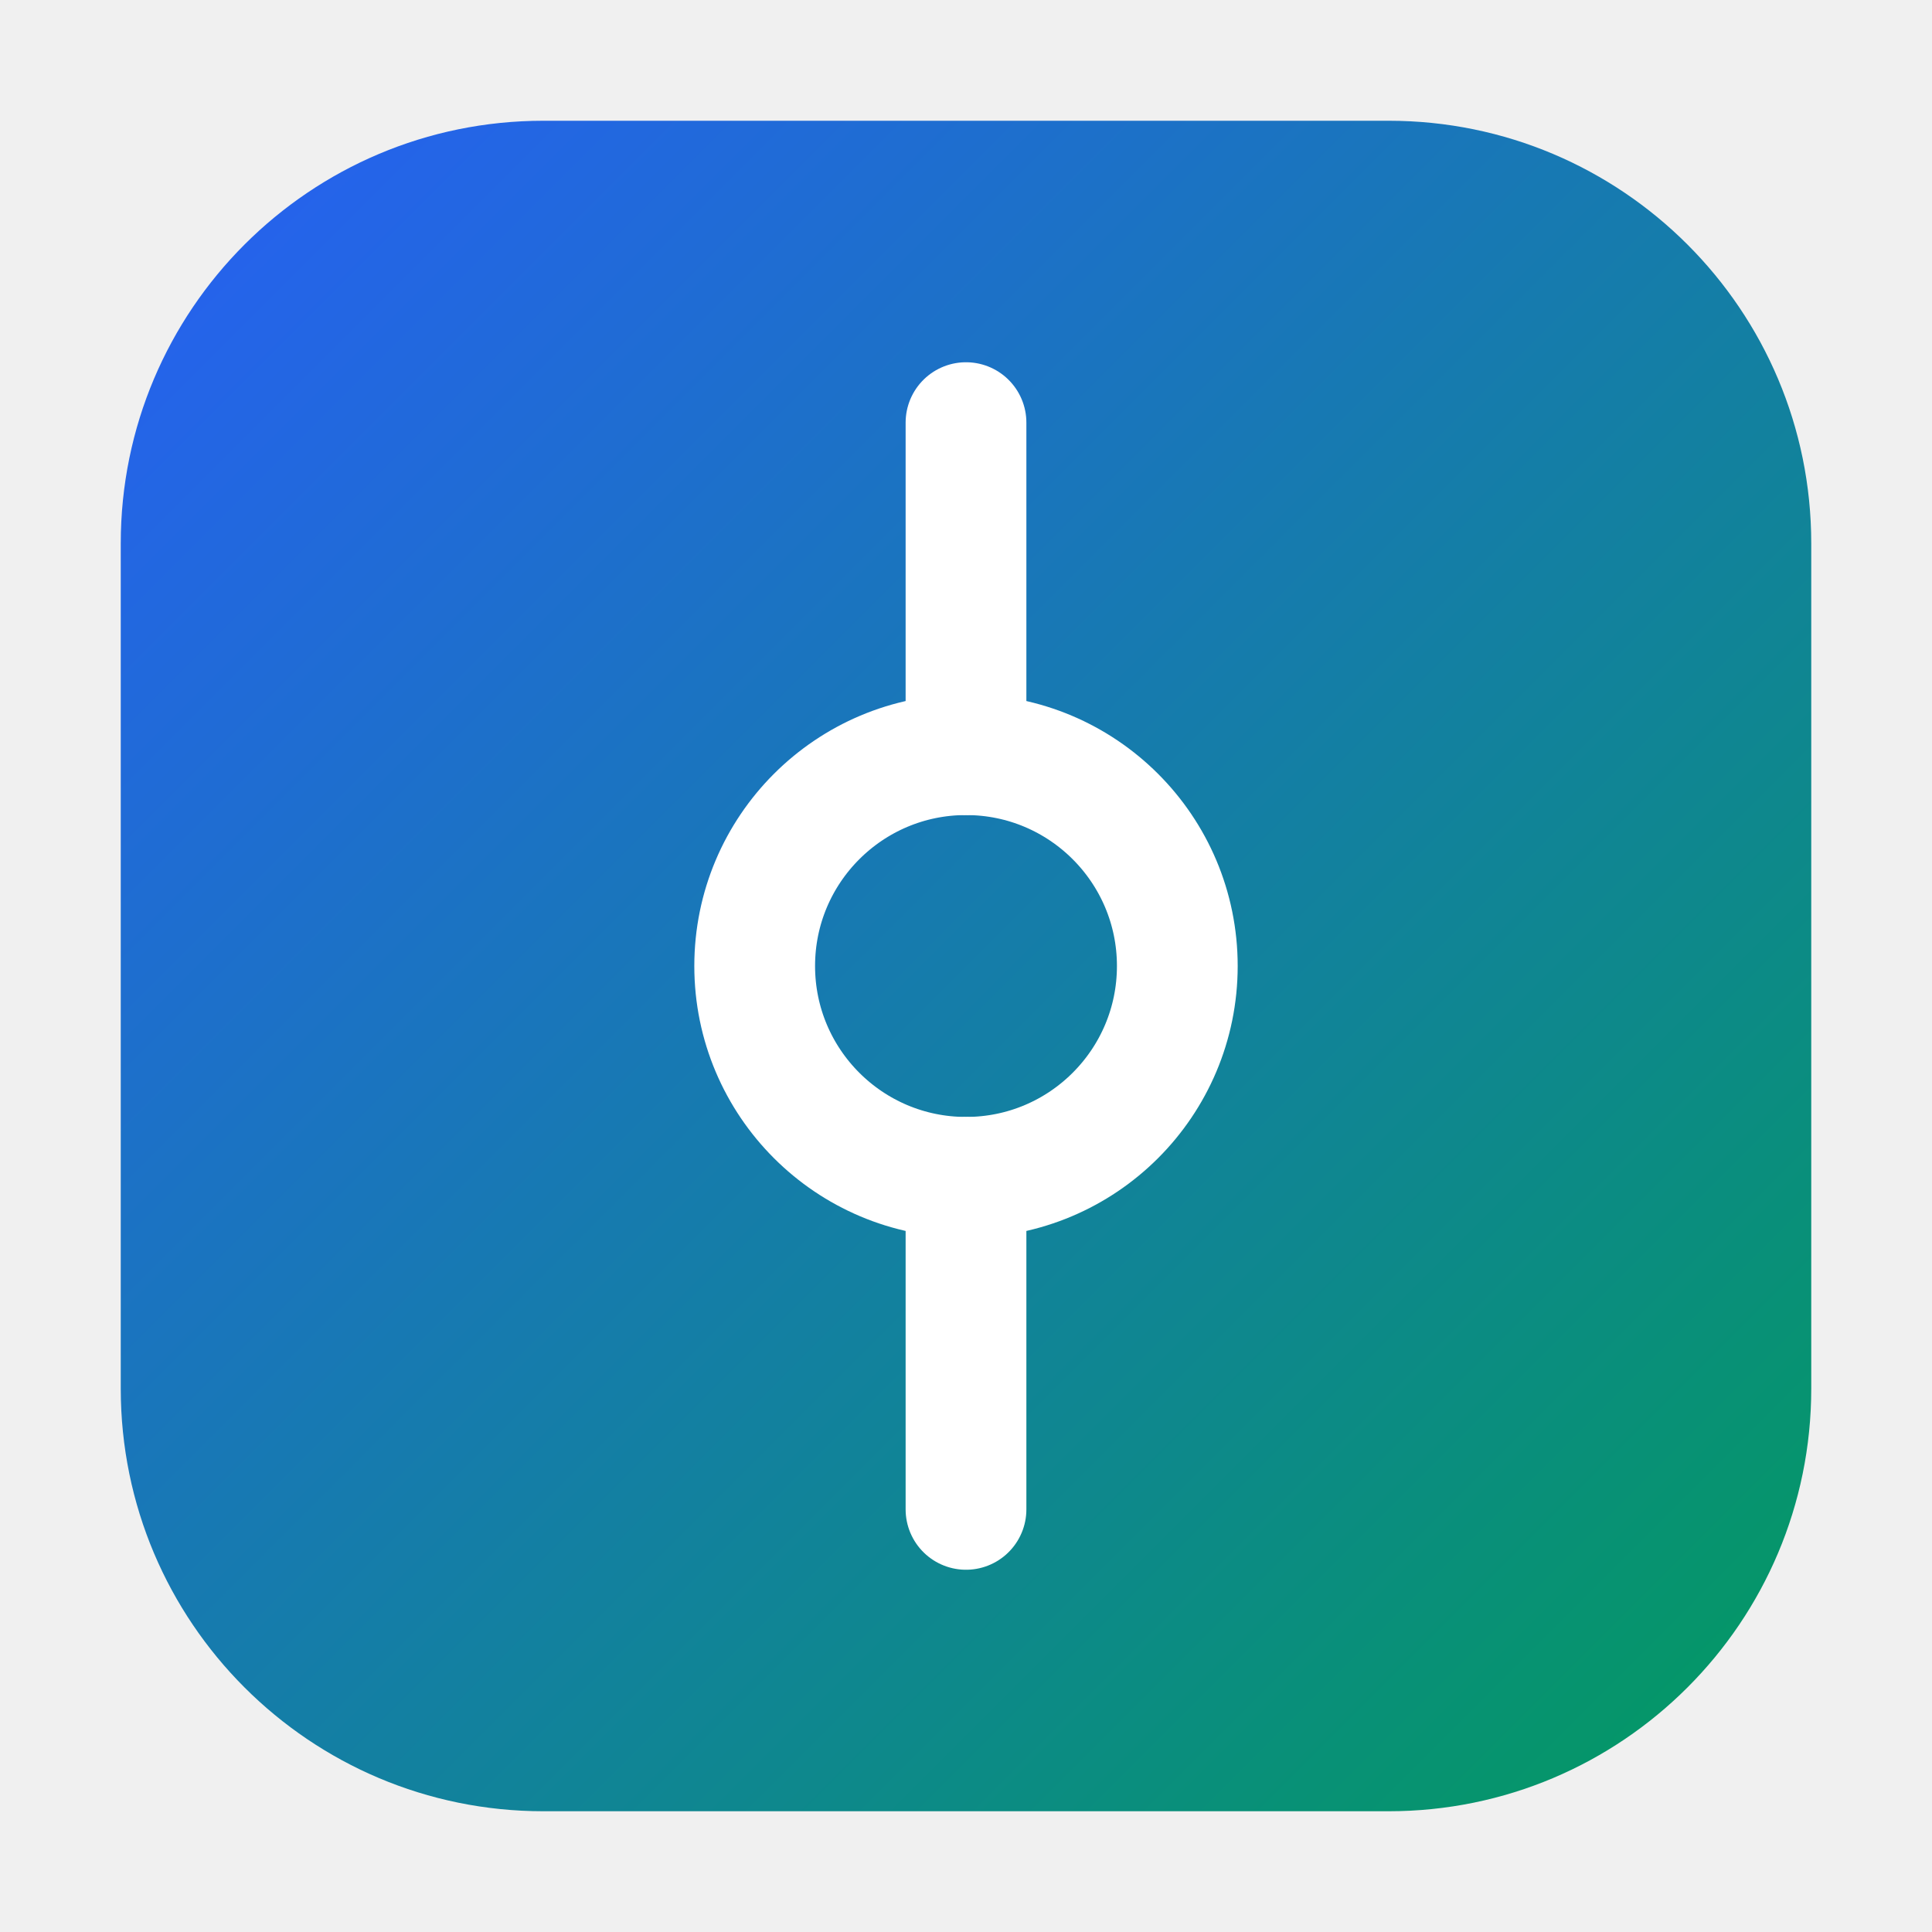
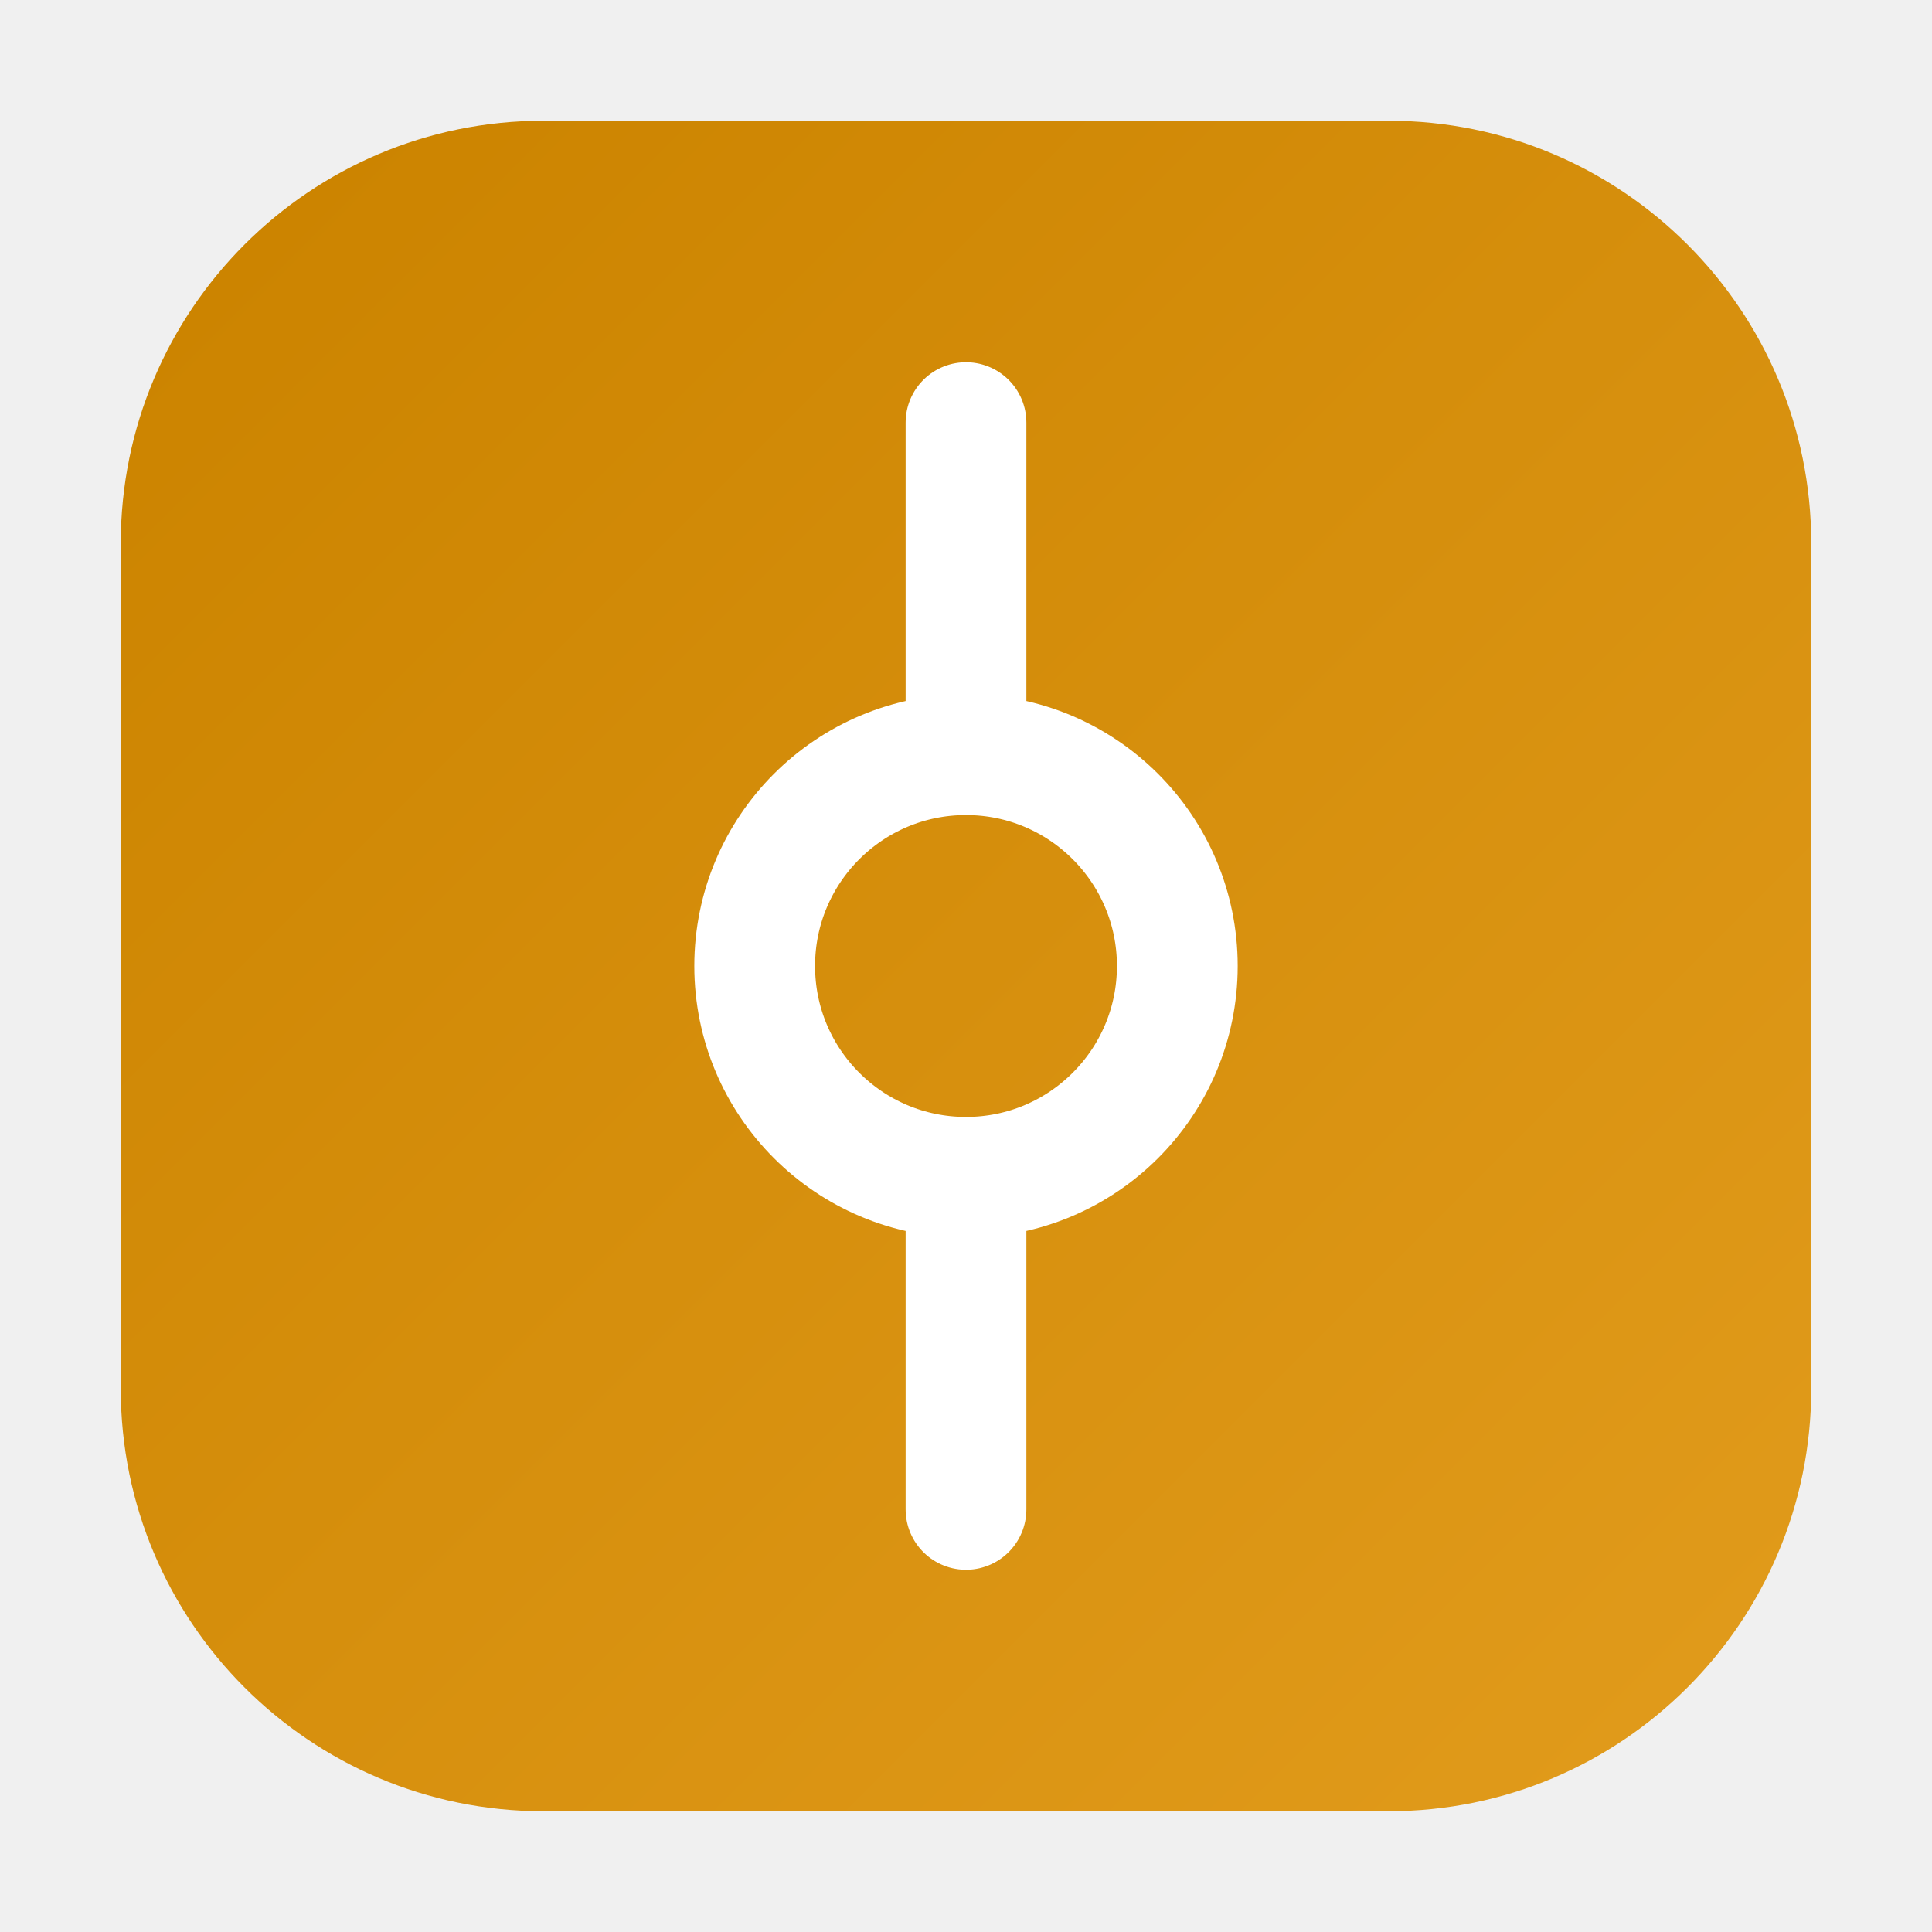
<svg xmlns="http://www.w3.org/2000/svg" viewBox="0 0 64 64" fill="none">
  <defs>
    <linearGradient id="logoGradient" x1="8" y1="8" x2="56" y2="56" gradientUnits="userSpaceOnUse">
-       <stop stop-color="#2563EB" />
-       <stop offset="1" stop-color="#059669" />
+       <stop stop-color="#CC8400" />
+       <stop offset="1" stop-color="#E09A1A" />
    </linearGradient>
  </defs>
  <rect x="4" y="4" width="56" height="56" rx="14" fill="url(#logoGradient)" />
  <g stroke="#FFFFFF" stroke-width="4" stroke-linecap="round" stroke-linejoin="round">
    <line x1="32" y1="14" x2="32" y2="25" />
    <line x1="32" y1="39" x2="32" y2="50" />
    <circle cx="32" cy="32" r="7" />
  </g>
</svg>
